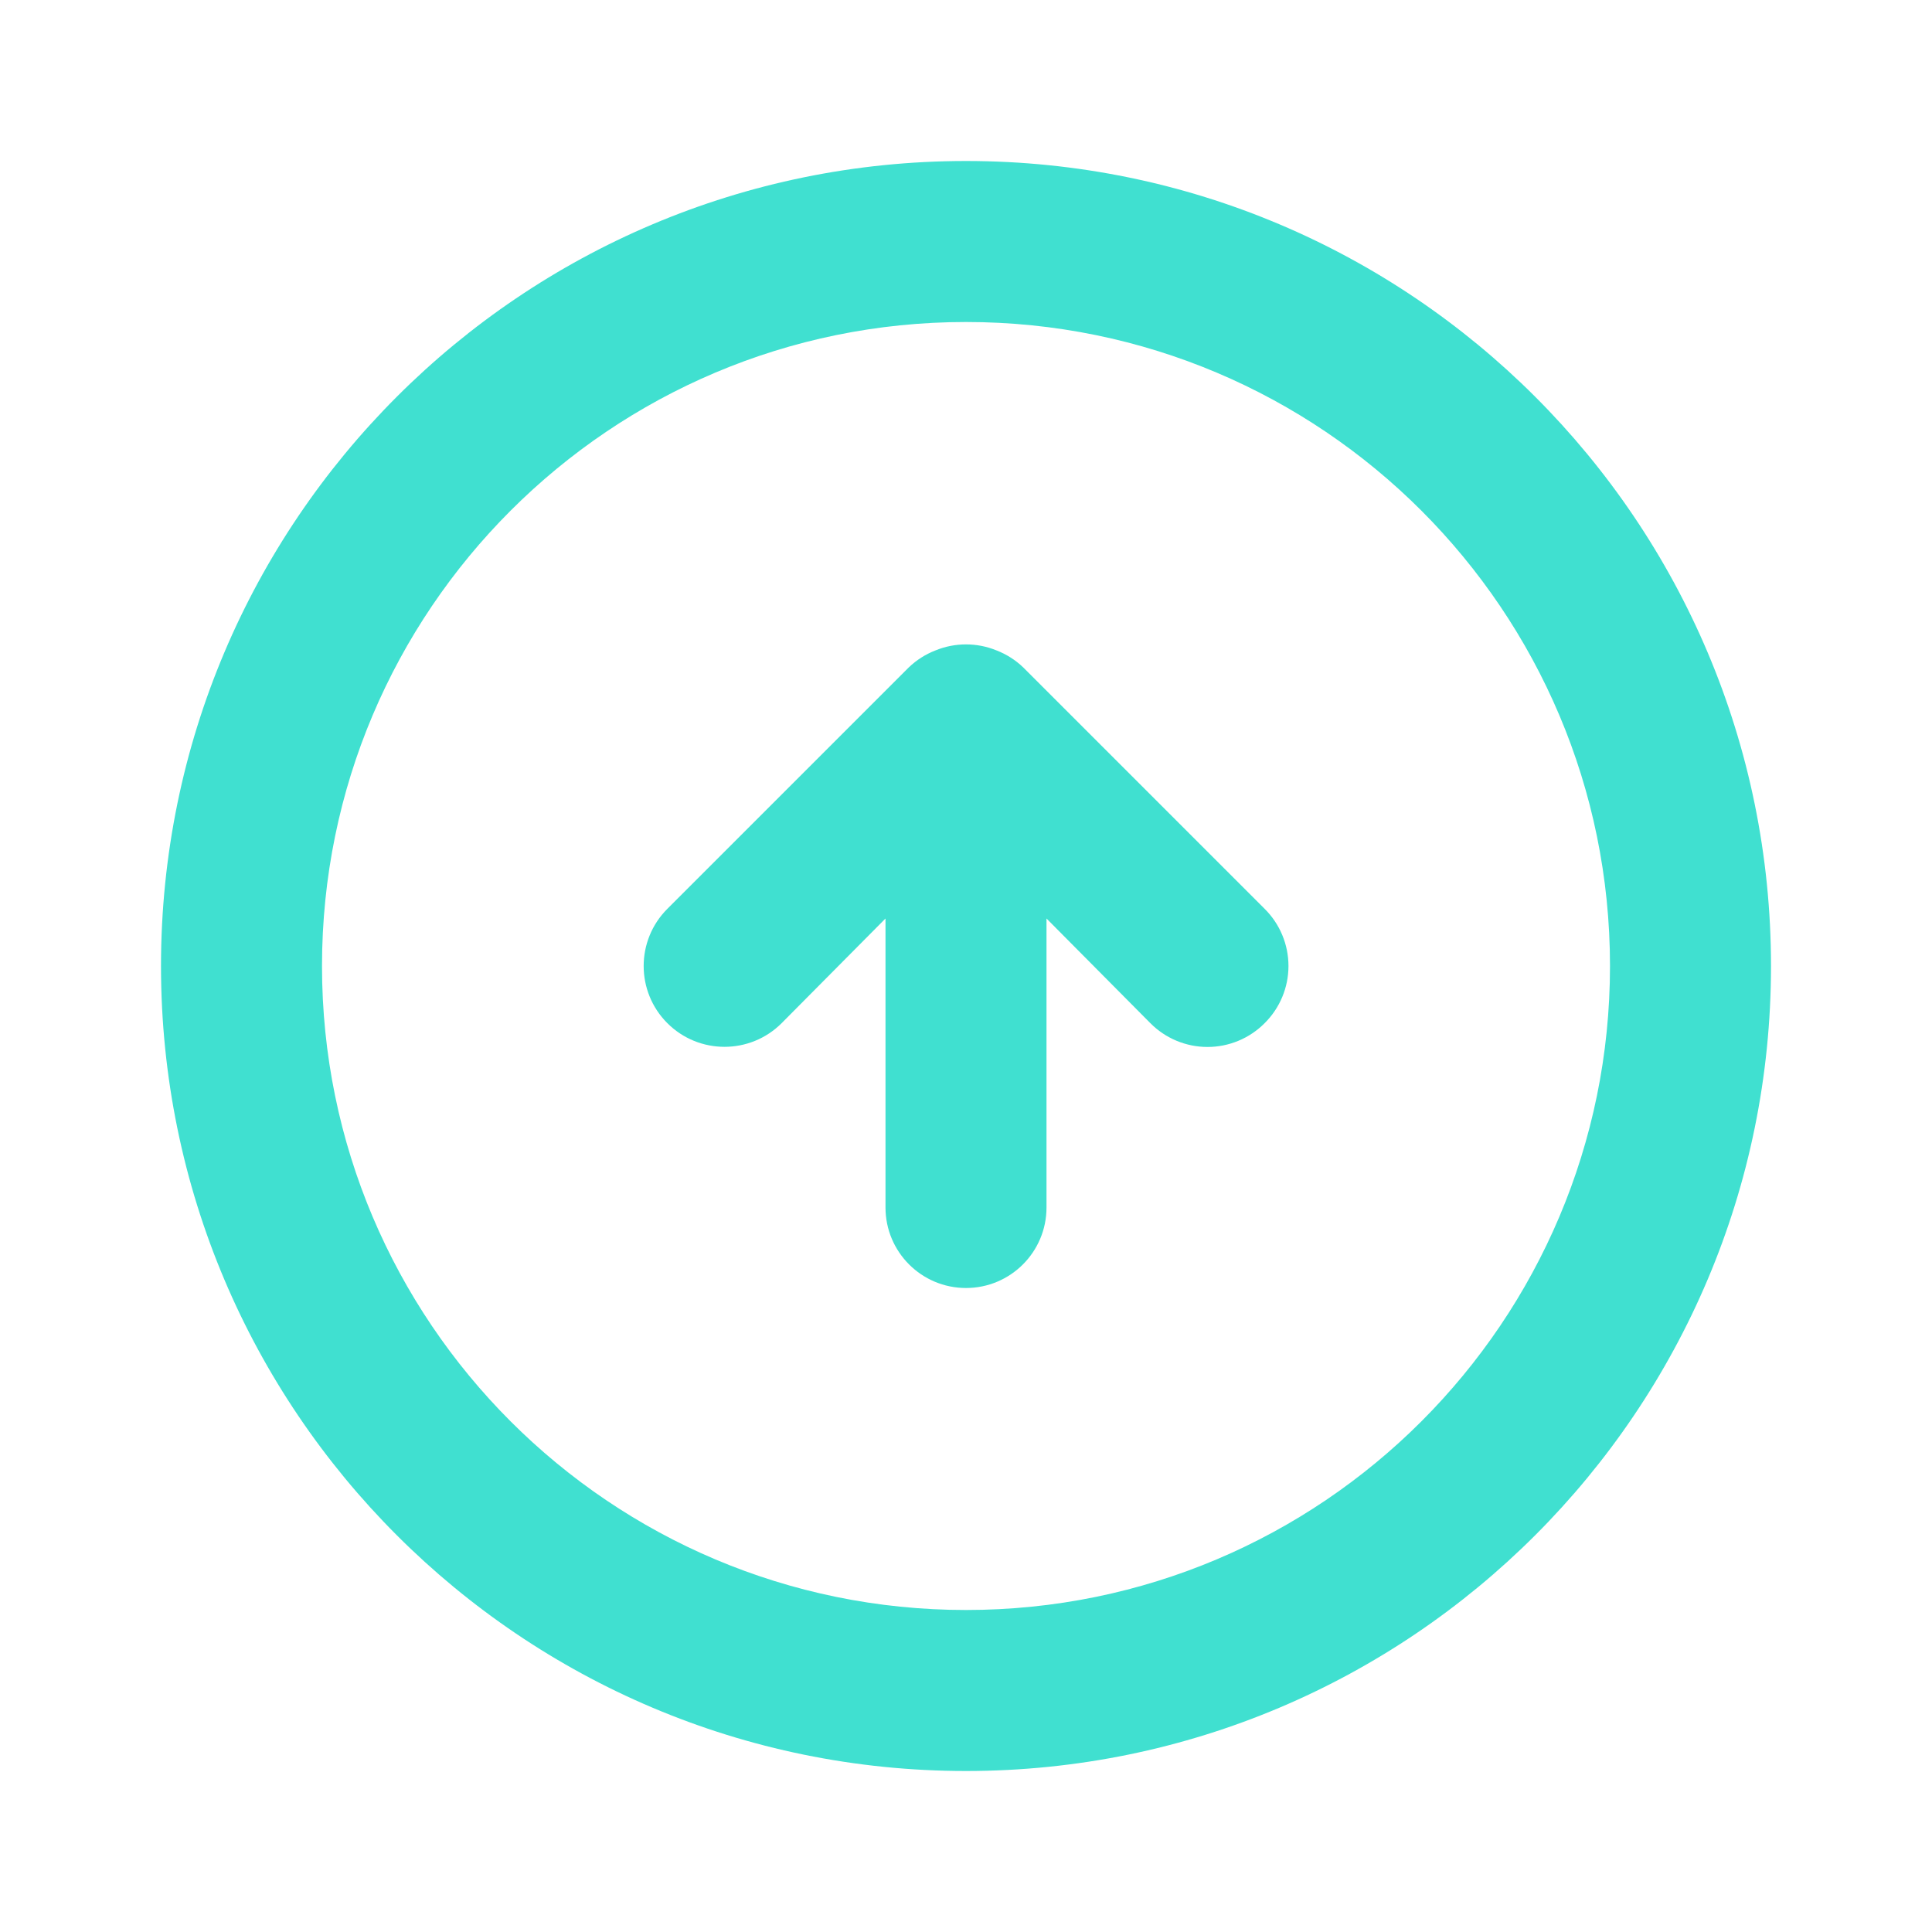
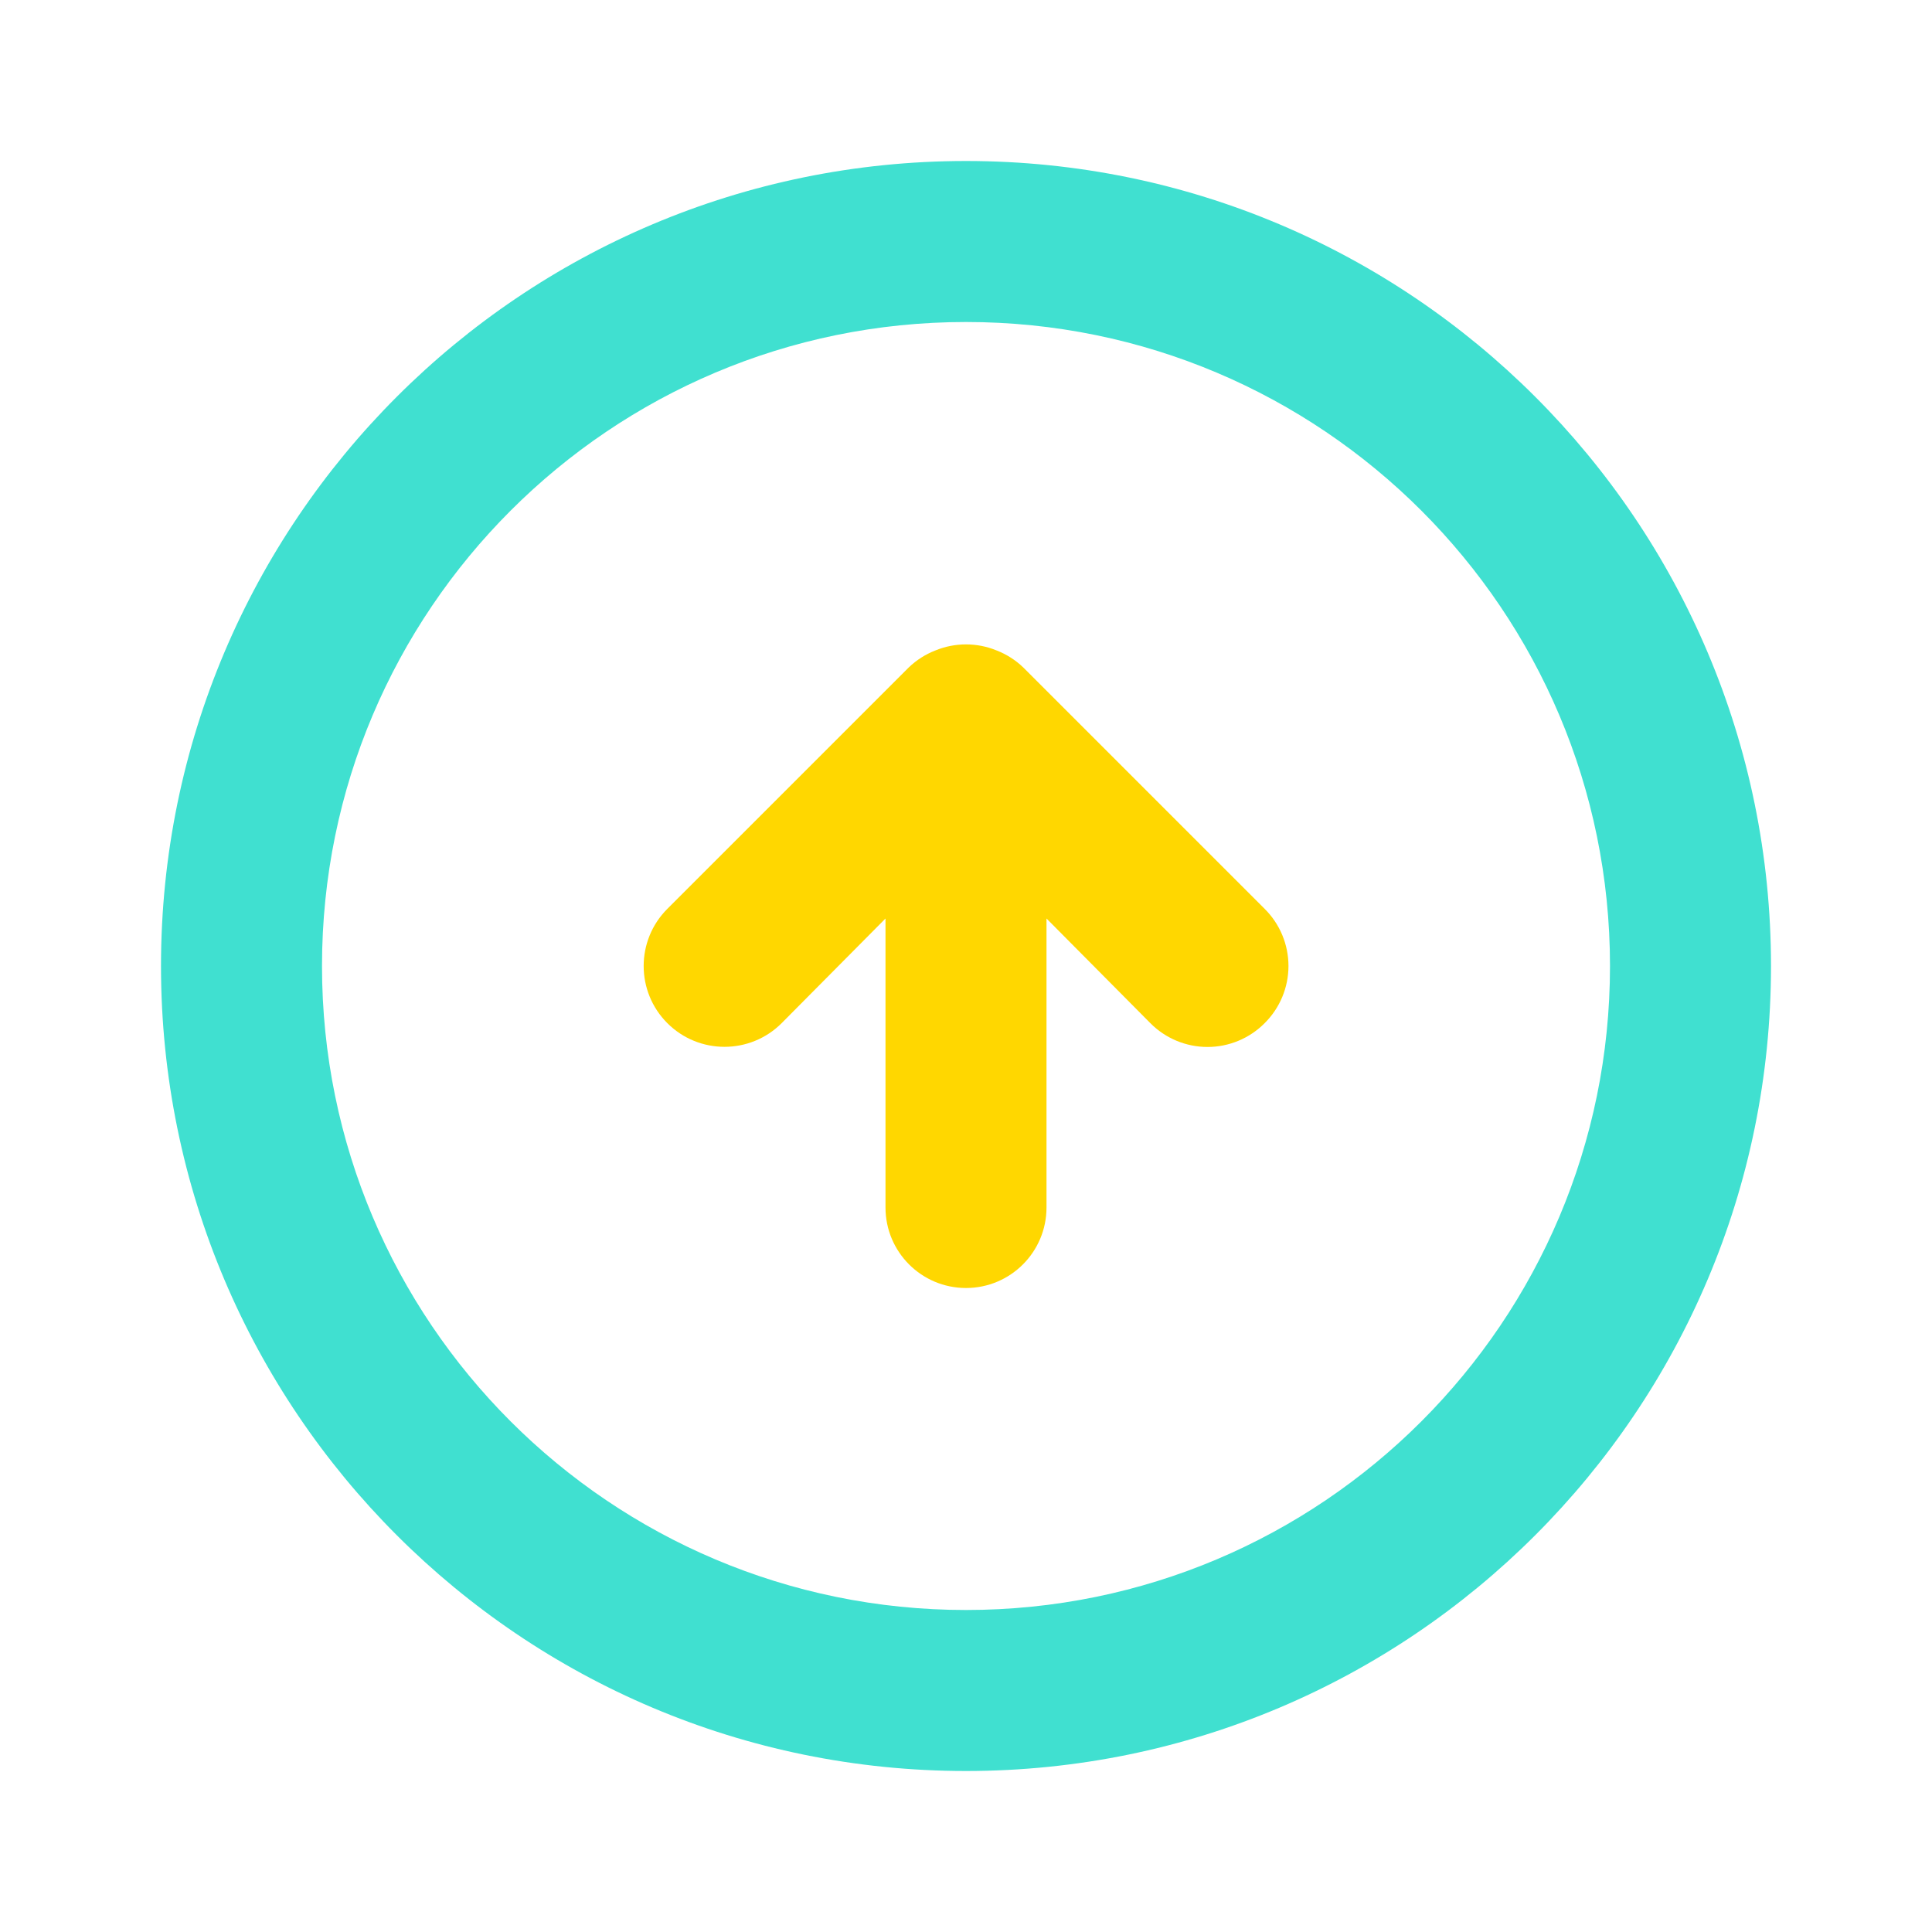
<svg xmlns="http://www.w3.org/2000/svg" viewBox="0 0 24 24">
-   <path d="M12.71,8.29a1,1,0,0,0-.33-.21,1,1,0,0,0-.76,0,1,1,0,0,0-.33.21l-3,3a1,1,0,0,0,1.42,1.42L11,11.41V15a1,1,0,0,0,2,0V11.41l1.29,1.3a1,1,0,0,0,1.42,0,1,1,0,0,0,0-1.42ZM12,2A10,10,0,1,0,22,12,10,10,0,0,0,12,2Zm0,18a8,8,0,1,1,8-8A8,8,0,0,1,12,20Z" fill="turquoise" />
+   <path d="M12.71,8.29a1,1,0,0,0-.33-.21,1,1,0,0,0-.76,0,1,1,0,0,0-.33.21l-3,3a1,1,0,0,0,1.42,1.42L11,11.41V15a1,1,0,0,0,2,0V11.41l1.29,1.3a1,1,0,0,0,1.42,0,1,1,0,0,0,0-1.42Z" fill="gold" />
+   <path d="M12,2A10,10,0,1,0,22,12,10,10,0,0,0,12,2Zm0,18a8,8,0,1,1,8-8A8,8,0,0,1,12,20Z" fill="turquoise" />
</svg>
